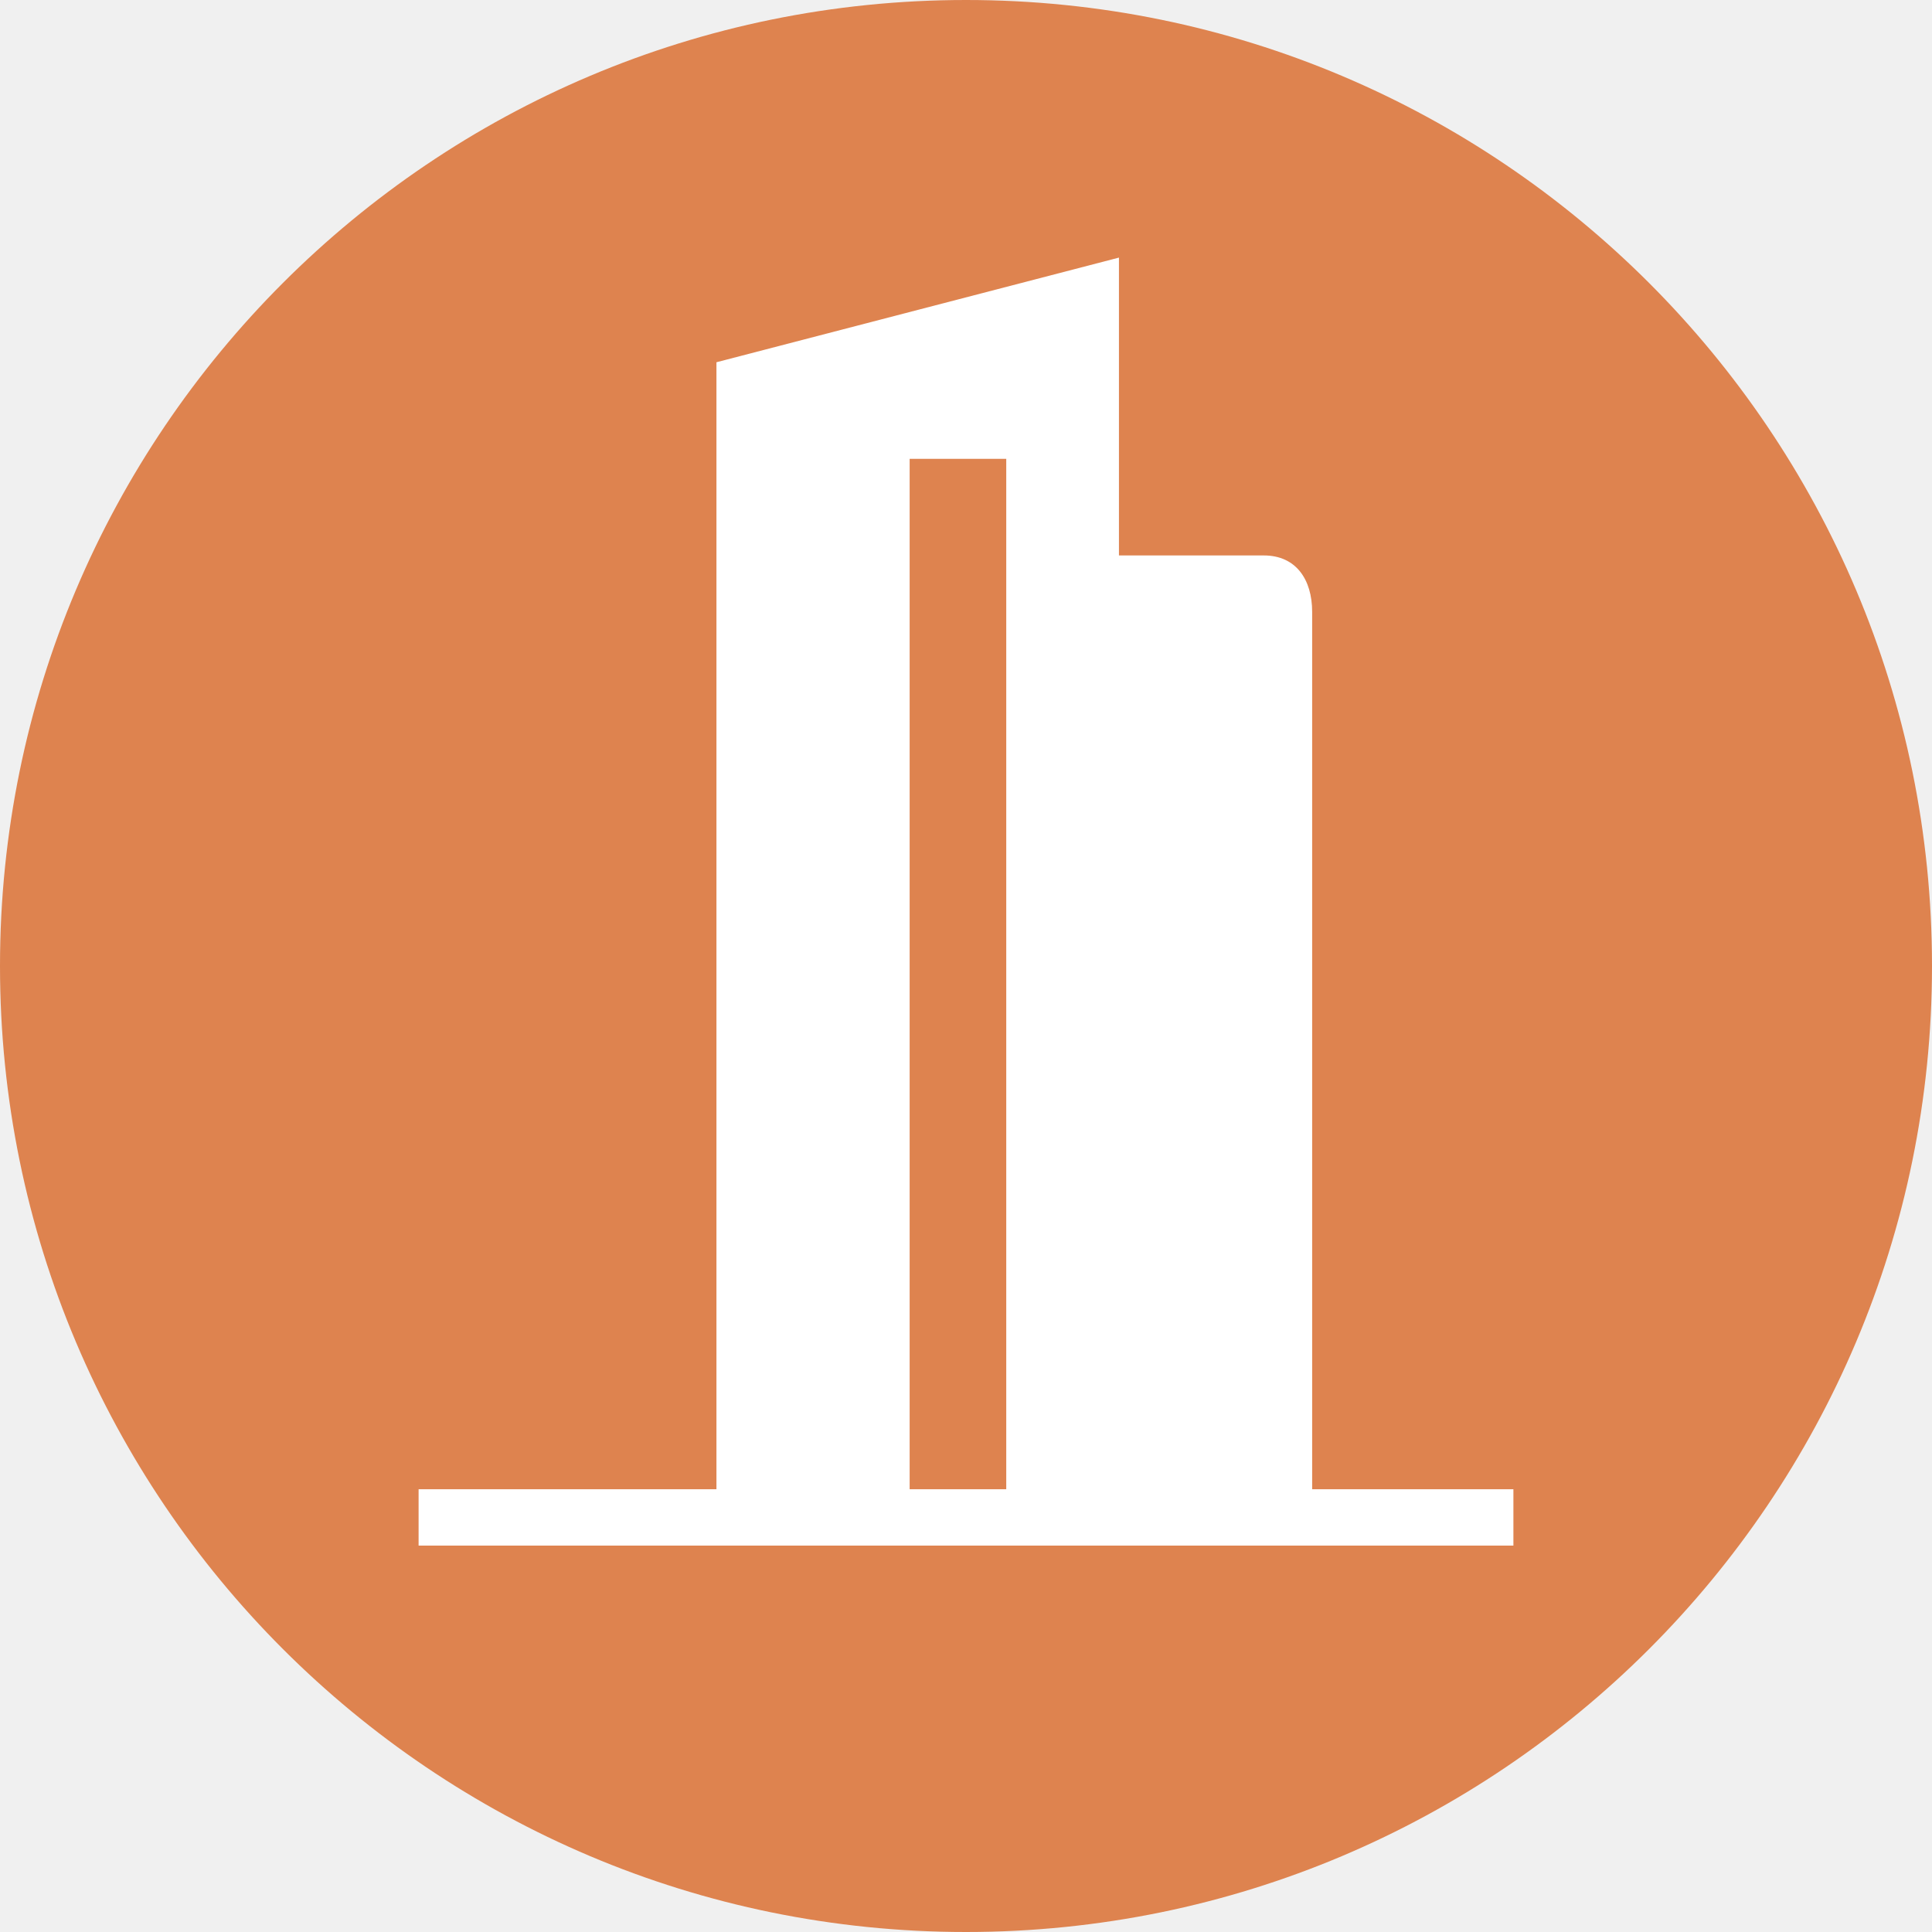
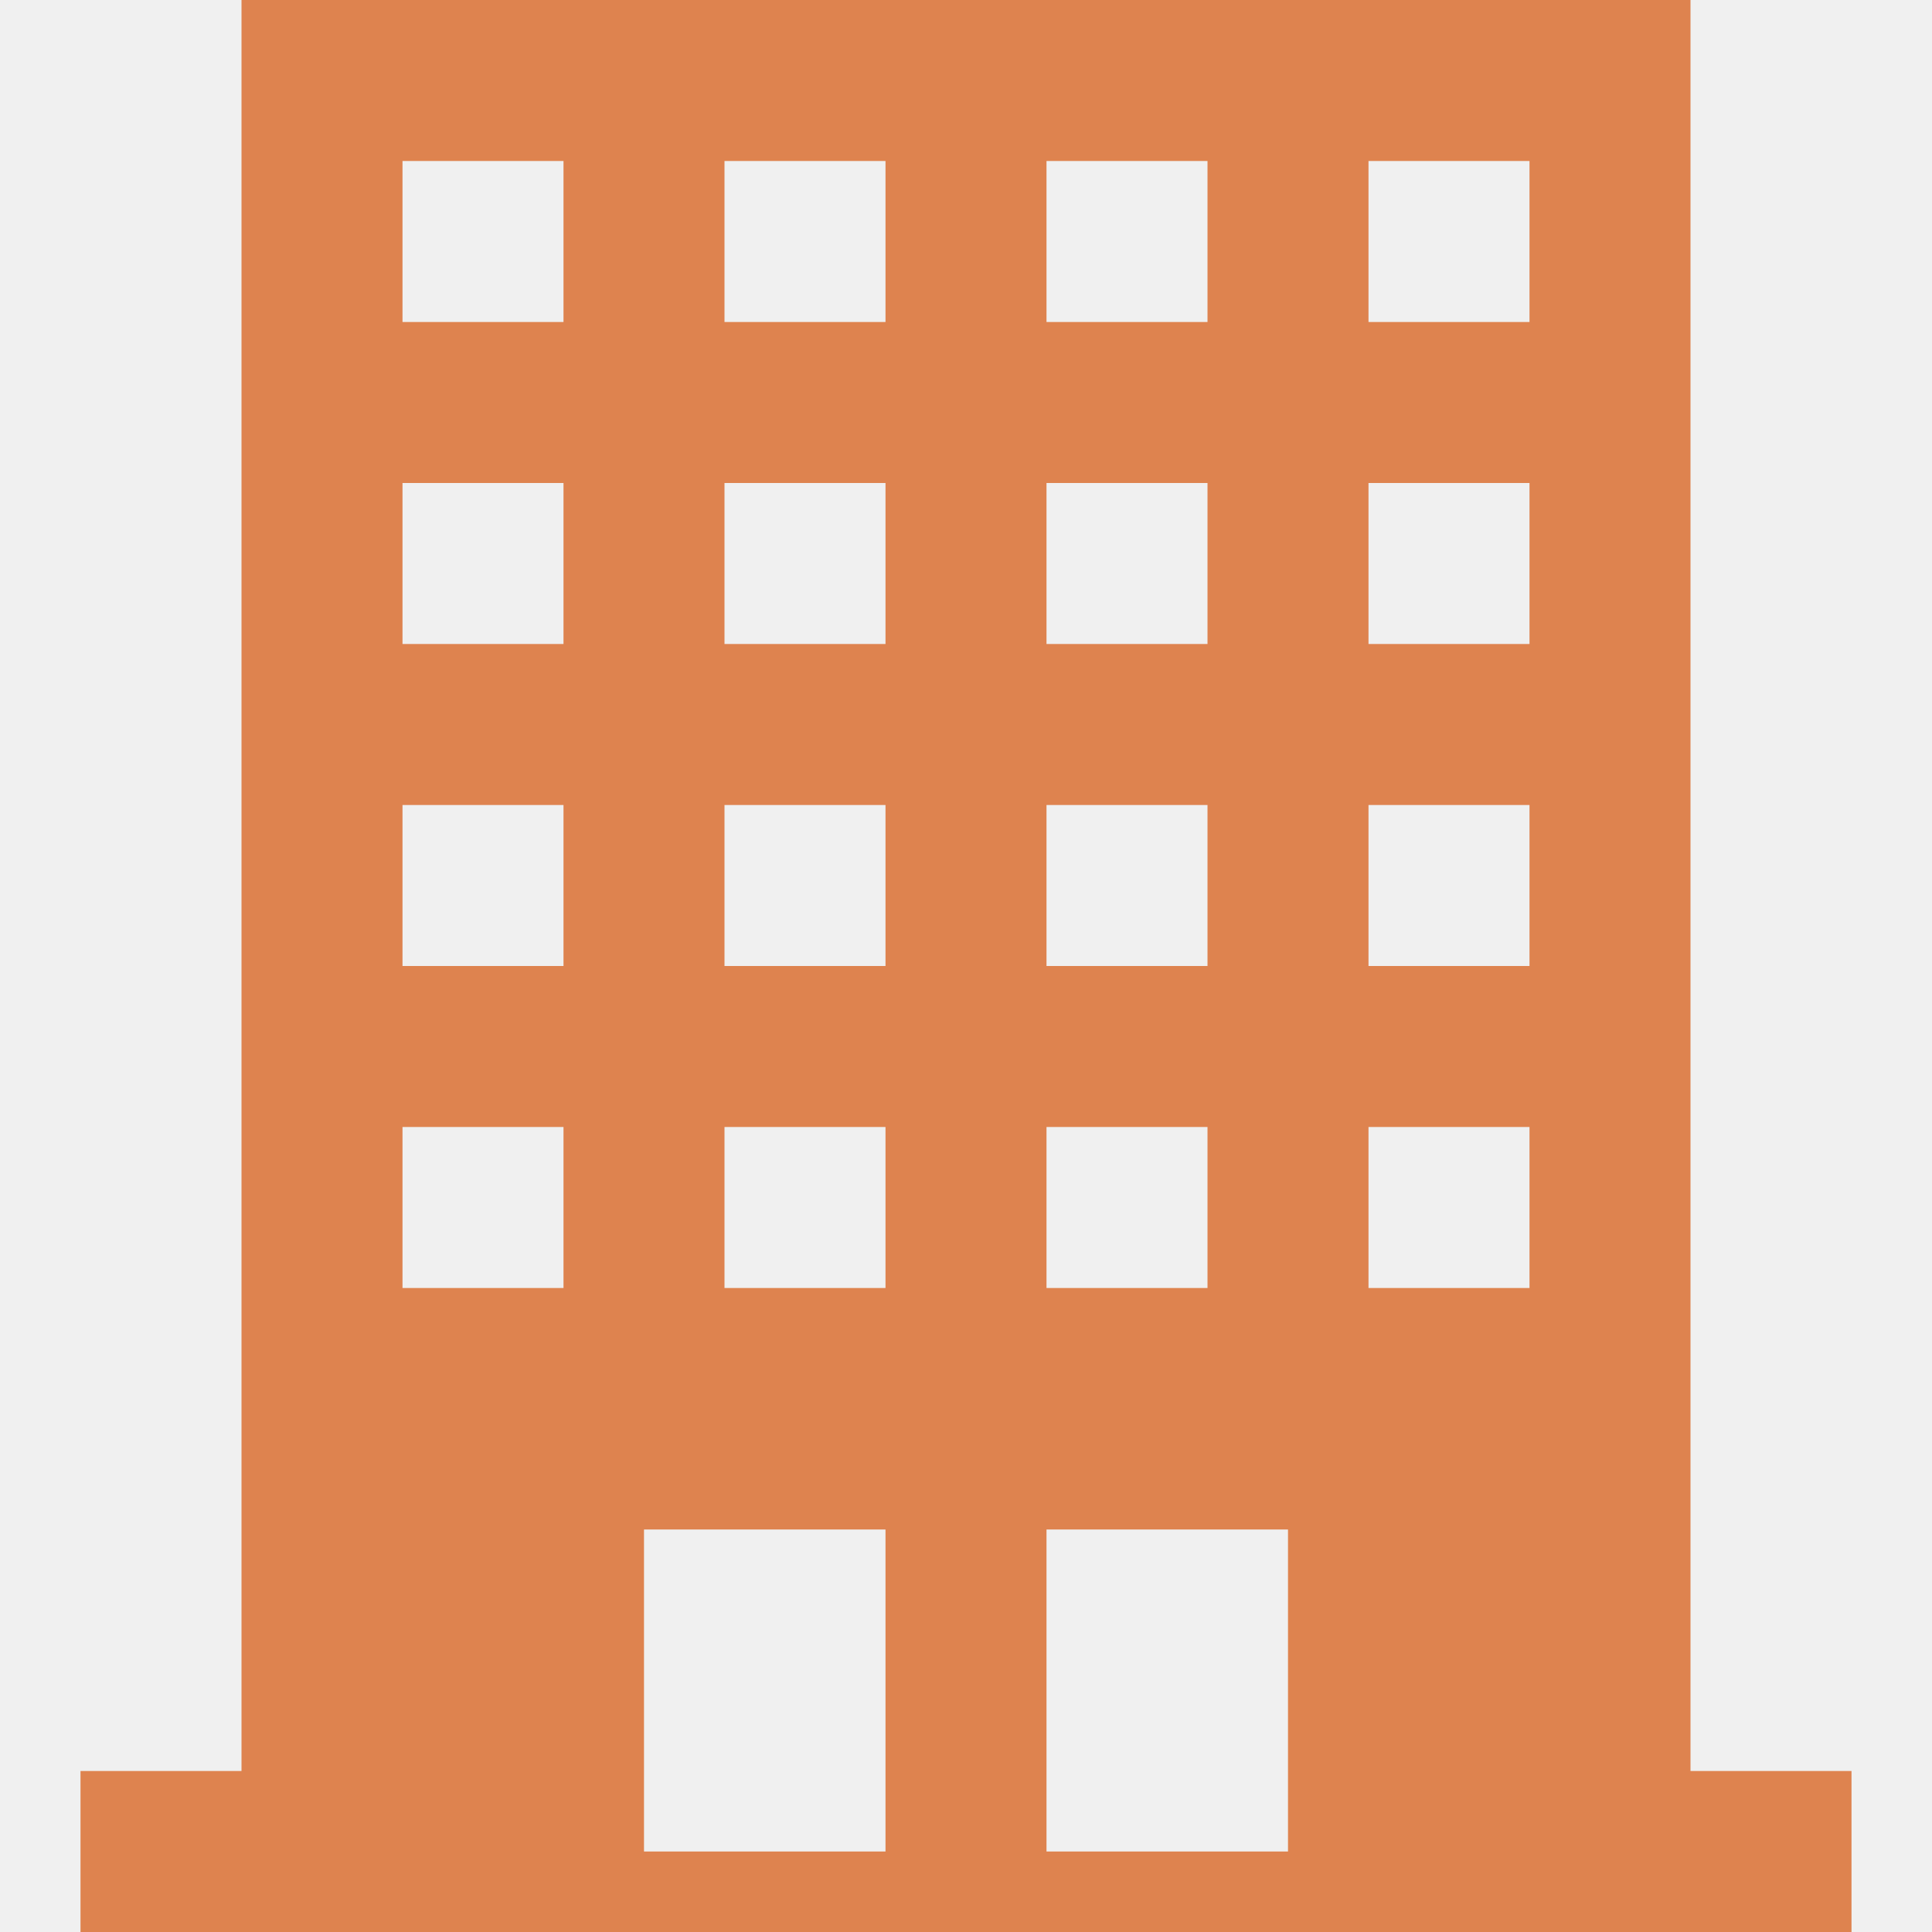
- <svg xmlns="http://www.w3.org/2000/svg" viewBox="0 0 24 24">
-   <circle cx="12" cy="12" r="12" fill="hsl(22deg 68% 59%)" />
-   <path d="M16.3 18.5V7.6c0-.4-.2-.7-.6-.7h-1.8V3.2l-5 1.3v14H5.2v.7h13.6v-.7h-2.5zm-5 0V5.7h1.2v12.8h-1.2z" fill="#fff" />
+ <svg xmlns="http://www.w3.org/2000/svg" width="24" height="24" fill-rule="evenodd" clip-rule="evenodd">
+   <path fill="hsl(22deg 68% 59%)" d="M1 22h2v-22h18v22h2v2h-22v-2zm7-3v4h3v-4h-3zm5 0v4h3v-4h-3zm-6-5h-2v2h2v-2zm8 0h-2v2h2v-2zm-4 0h-2v2h2v-2zm8 0h-2v2h2v-2zm-12-4h-2v2h2v-2zm8 0h-2v2h2v-2zm-4 0h-2v2h2v-2zm8 0h-2v2h2v-2zm-12-4h-2v2h2v-2zm8 0h-2v2h2v-2zm-4 0h-2v2h2v-2zm8 0h-2v2h2v-2zm-12-4h-2v2h2v-2zm8 0h-2v2h2v-2zm-4 0h-2v2h2v-2zm8 0h-2v2h2v-2z" />
</svg>
